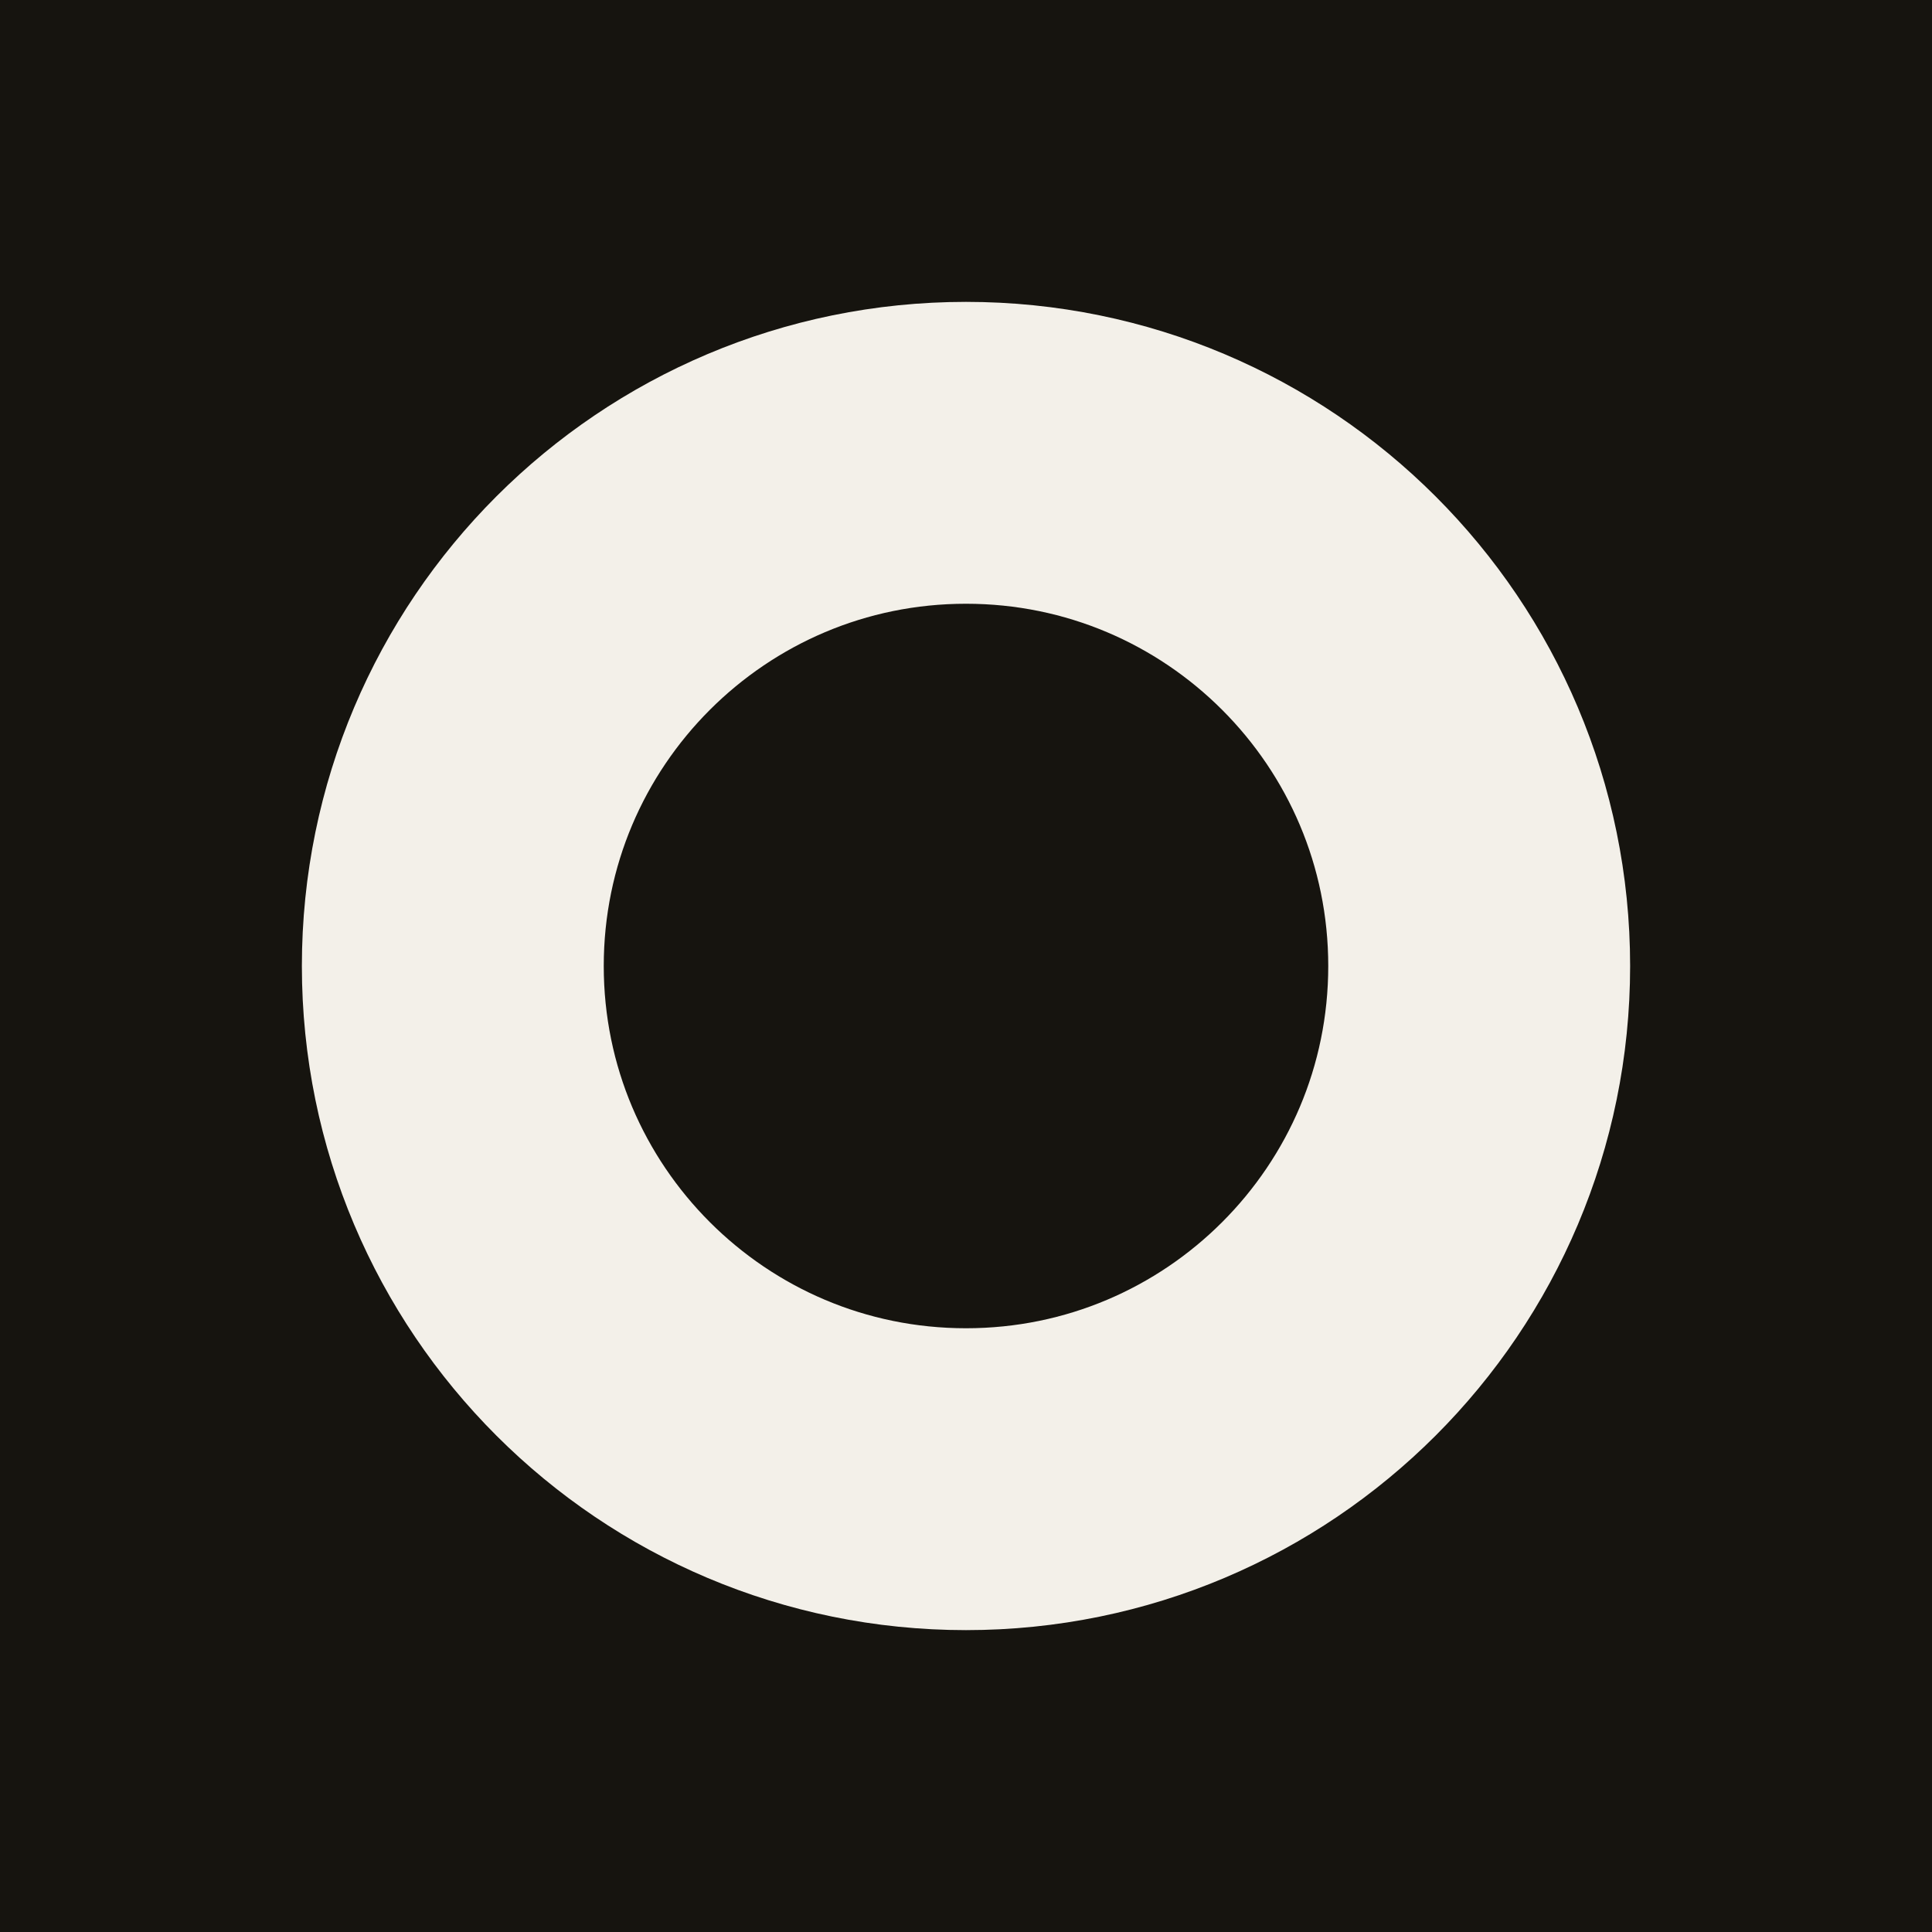
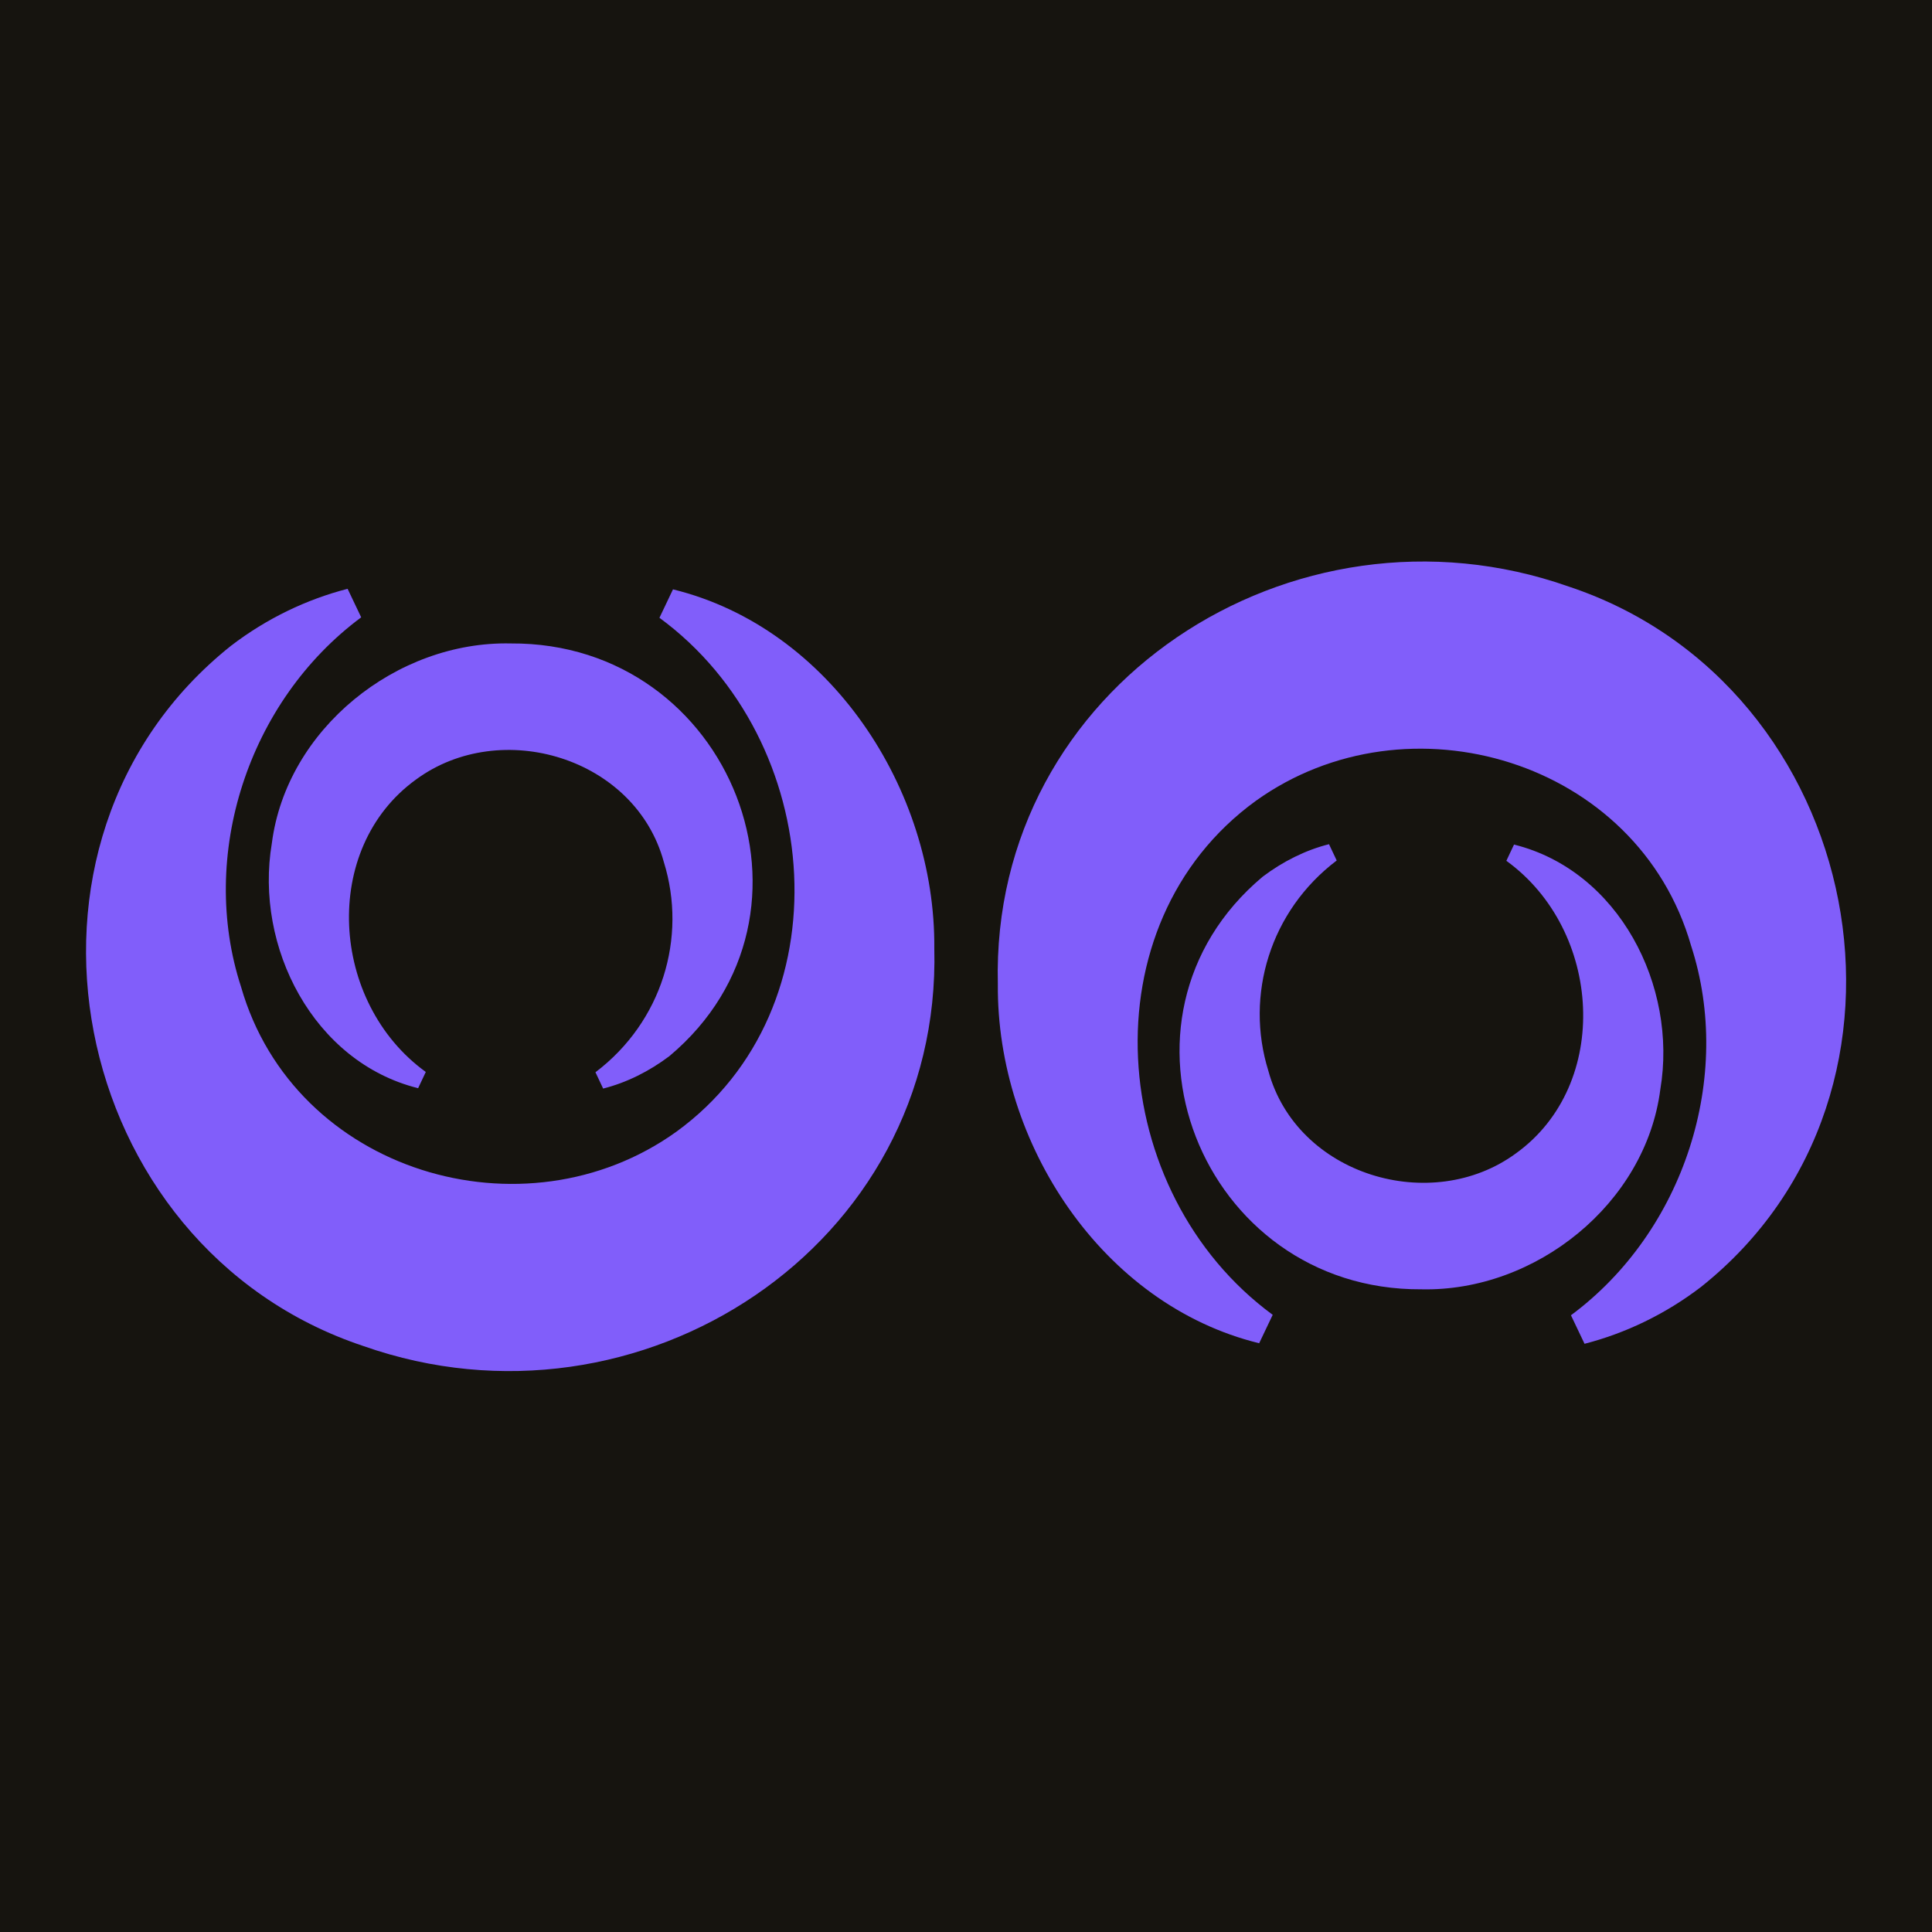
- <svg xmlns="http://www.w3.org/2000/svg" viewBox="0 0 64 64">
-   <rect width="64" height="64" fill="#16140F" />
-   <circle cx="32" cy="32" r="17" fill="none" stroke="#F3F0E9" stroke-width="10" />
+ <svg xmlns="http://www.w3.org/2000/svg" viewBox="0 0 128 128">
+   <rect width="128" height="128" fill="#16140F" />
+   <g transform="translate(5.7 24.46)" fill="#815EFA">
+     <path d="M38.9,14.59c10.39,2.55,17.39,13.26,17.3,23.78.5,19.73-19.54,32.79-37.82,26.35C-1.3,58.18-6.66,31.27,9.61,18.32c2.35-1.8,5-3.07,7.72-3.77l.9,1.89c-7.51,5.57-10.79,15.8-7.96,24.48,3.52,12.29,18.76,16.83,28.84,9.6,11.26-8.17,9.92-25.95-1.12-34.05,0,0,.9-1.89.9-1.89h0Z" />
+     <path d="M21.98,47.63c-6.91-1.73-10.83-9.35-9.67-16.22.97-7.56,8.26-13.41,15.83-13.24,14.62-.09,21.73,17.93,10.51,27.34-1.34,1.01-2.84,1.76-4.39,2.15l-.51-1.08c4.41-3.34,6.09-8.92,4.53-13.93-1.88-6.93-10.8-9.59-16.41-5.47-6.33,4.56-5.72,14.78.64,19.38,0,0-.51,1.08-.51,1.08h0Z" />
+     <path d="M77.71,64.53c-10.39-2.55-17.39-13.26-17.3-23.78-.5-19.73,19.54-32.79,37.82-26.35,19.68,6.54,25.04,33.45,8.77,46.4-2.35,1.8-5,3.07-7.72,3.77l-.9-1.89c7.51-5.57,10.78-15.8,7.96-24.48-3.52-12.29-18.76-16.83-28.84-9.6-11.26,8.17-9.92,25.95,1.12,34.05,0,0-.9,1.89-.9,1.89h0Z" />
+     <path d="M94.63,31.5c6.91,1.73,10.83,9.35,9.67,16.22-.97,7.56-8.26,13.41-15.83,13.24-14.62.09-21.73-17.93-10.51-27.34,1.34-1.01,2.84-1.76,4.39-2.15l.51,1.08c-4.41,3.34-6.09,8.92-4.53,13.93,1.88,6.93,10.8,9.59,16.41,5.47,6.33-4.56,5.72-14.78-.64-19.38,0,0,.51-1.08.51-1.08h0Z" />
+   </g>
</svg>
